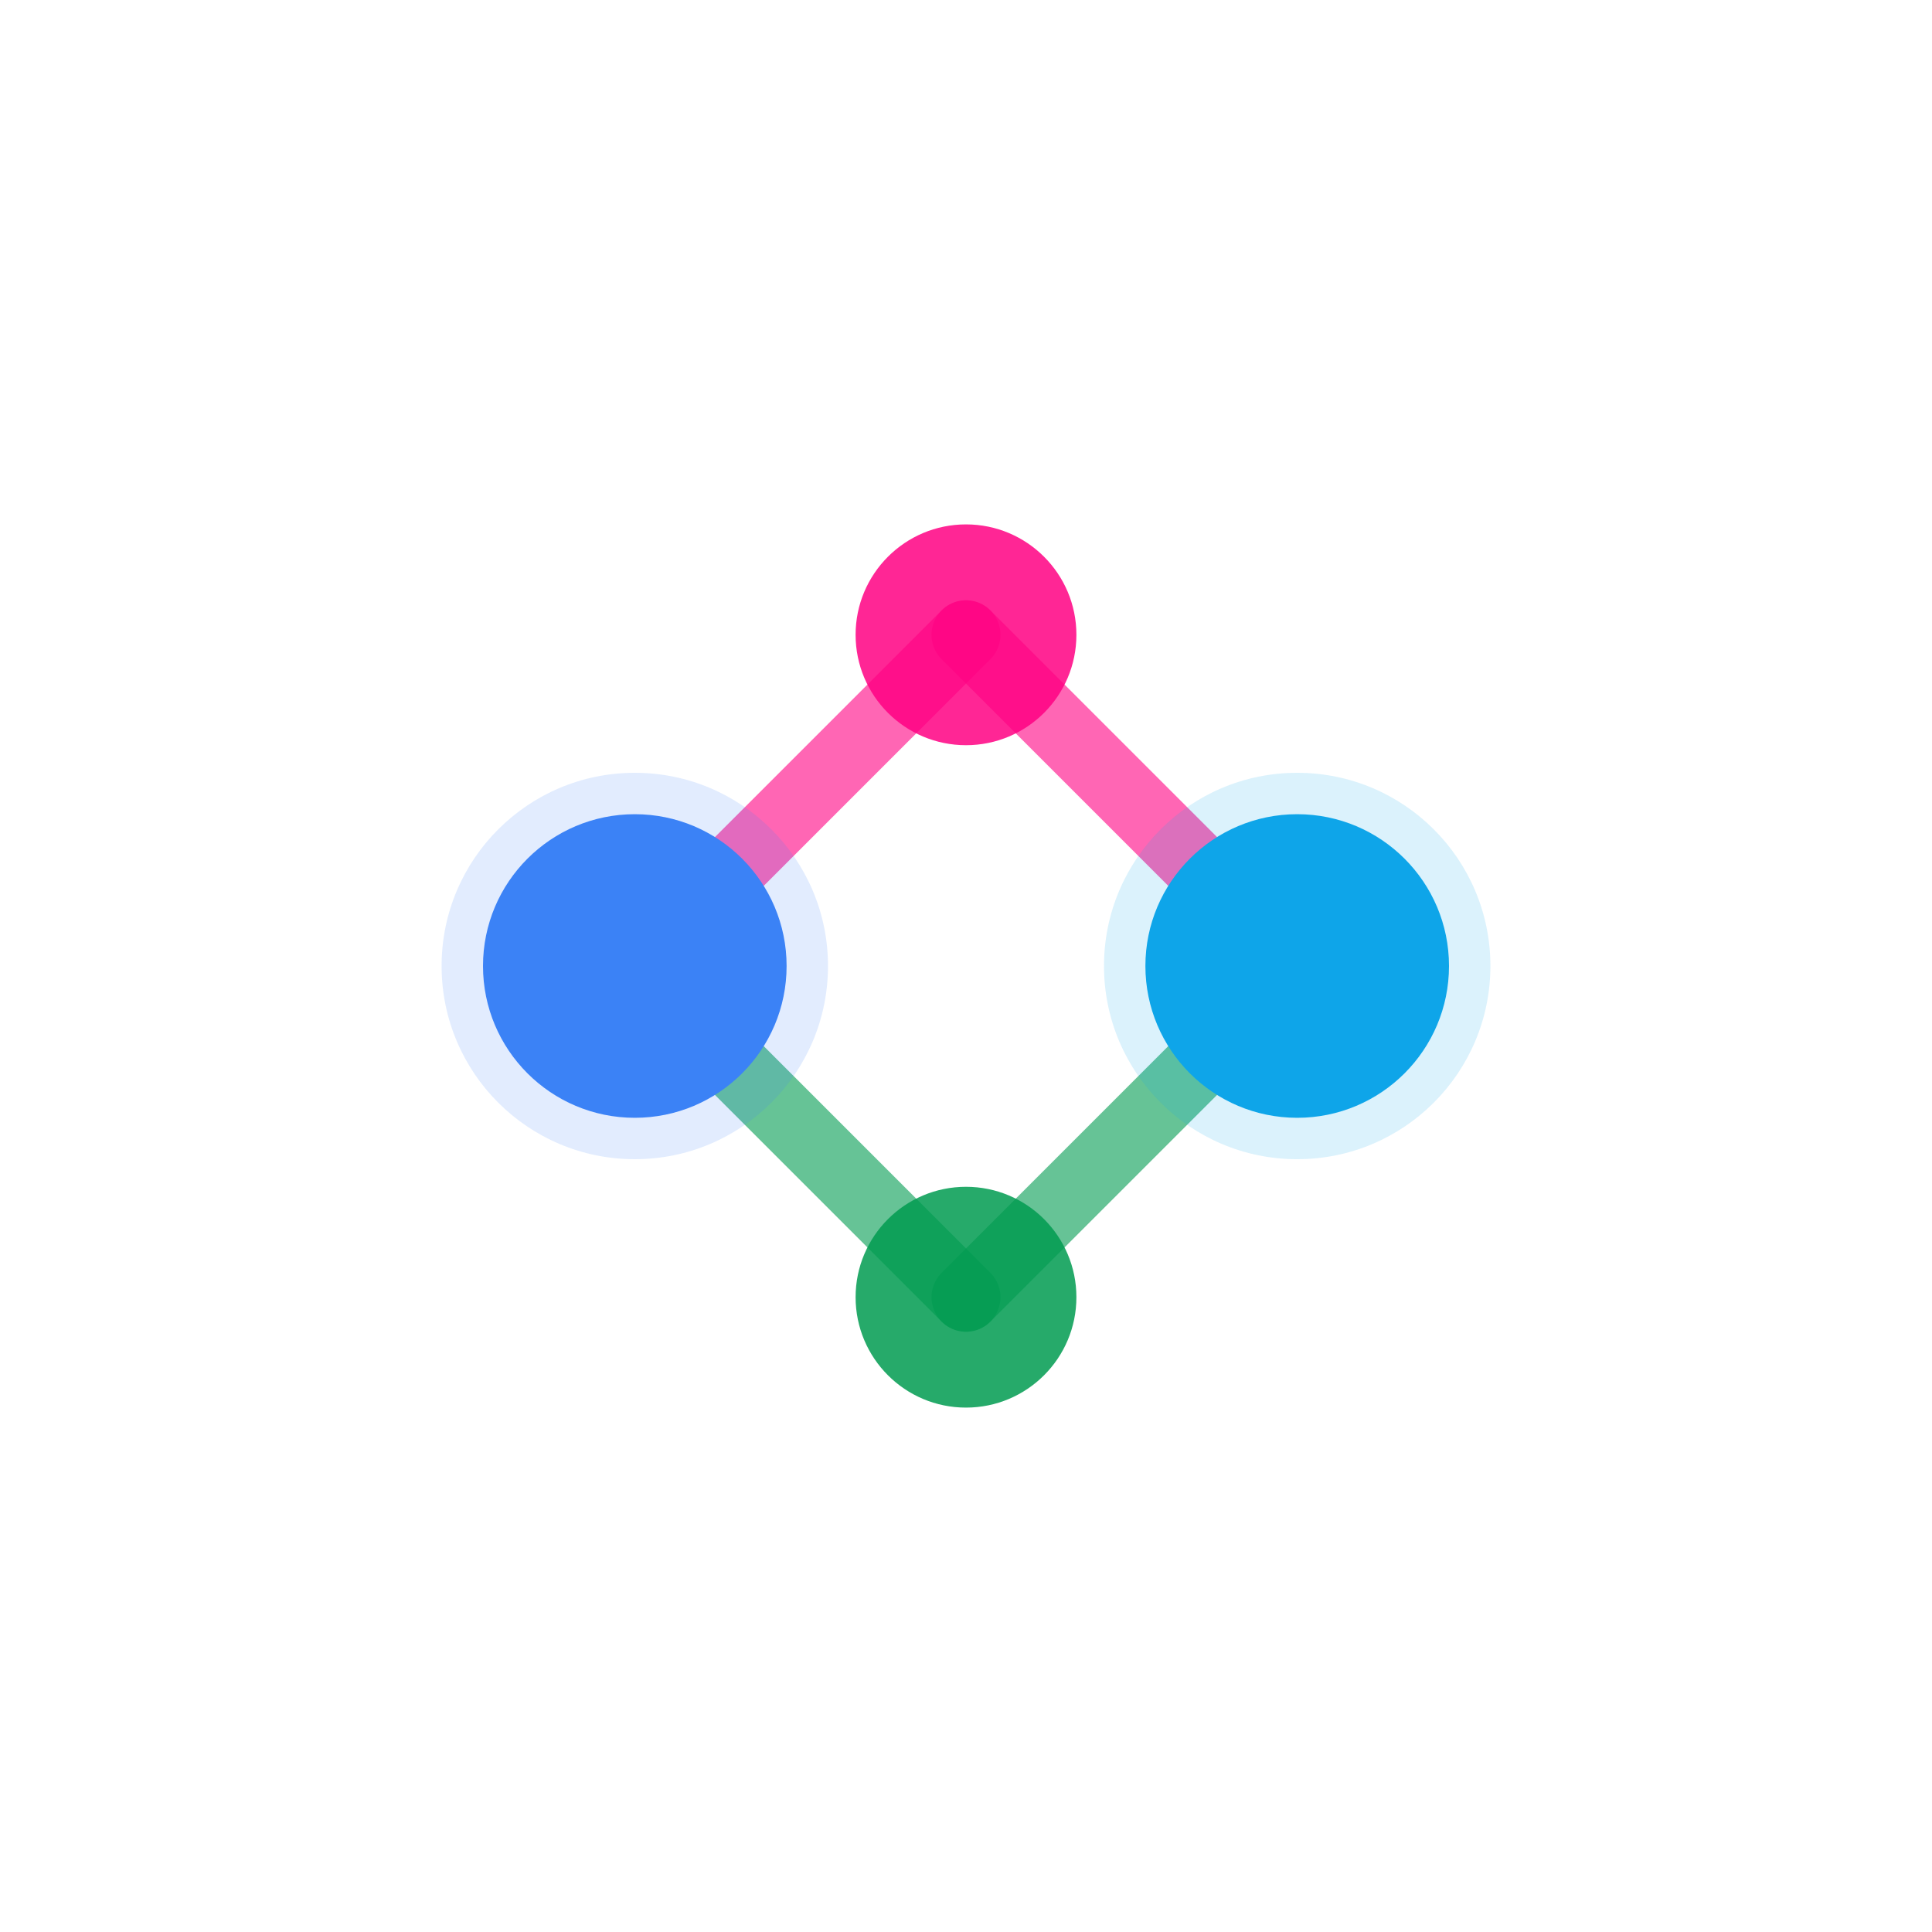
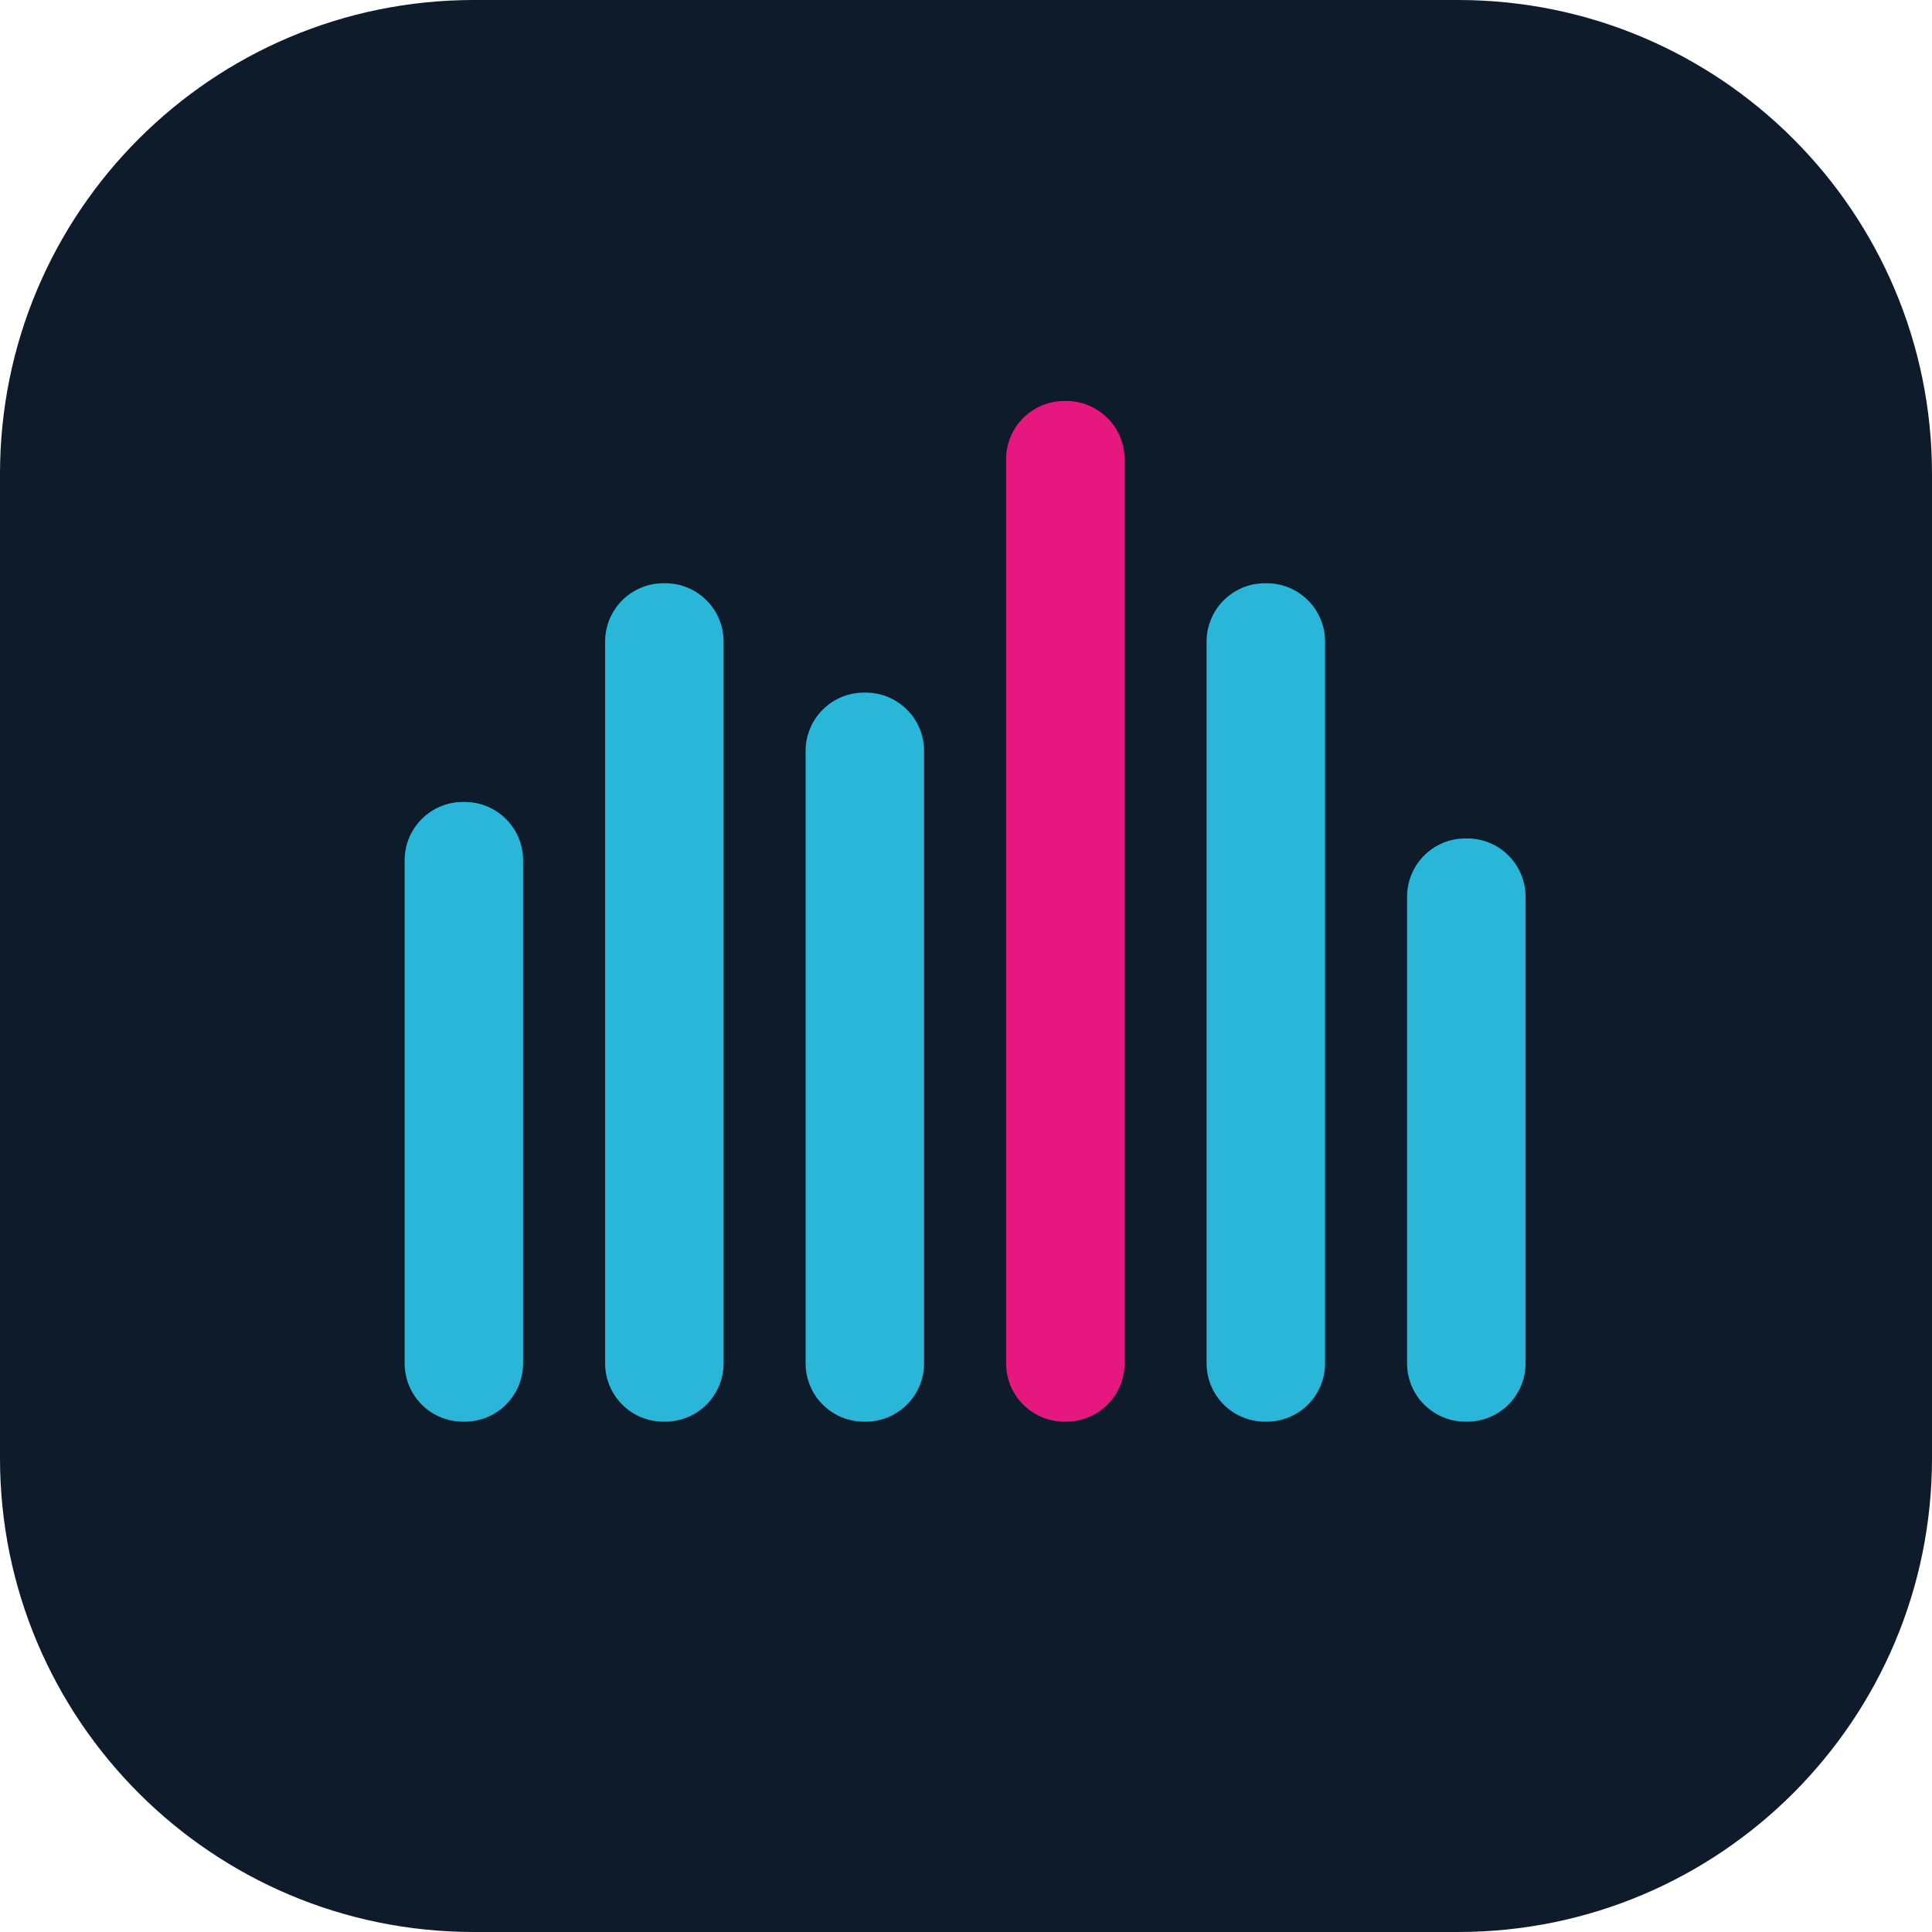
- <svg xmlns="http://www.w3.org/2000/svg" width="80" height="80" viewBox="0 0 70 70" fill="none" data-fg-bvw40="44.11:58.24082:/src/app/components/AdsyNapseLogo.tsx:92:5:2188:4343:e:svg:x:1" data-fgid-bvw40=":r1j:" data-fg-callsite-ds6t5="">
-   <g transform="translate(35, 35)">
-     <defs>
-       <linearGradient id="iconGrad" x1="0%" y1="0%" x2="100%" y2="0%">
-         <stop offset="0%" stop-color="#3b82f6" stop-opacity="0.7" />
-         <stop offset="100%" stop-color="#0ea5e9" stop-opacity="0.9" />
-       </linearGradient>
-     </defs>
-     <line x1="-12" y1="0" x2="12" y2="0" stroke="url(#iconGrad)" stroke-width="3.5" stroke-linecap="round" />
-     <line x1="-12" y1="0" x2="0" y2="-12" stroke="#ff0082" stroke-width="2.5" stroke-linecap="round" opacity="0.6" />
-     <line x1="-12" y1="0" x2="0" y2="12" stroke="#009b50" stroke-width="2.5" stroke-linecap="round" opacity="0.6" />
-     <line x1="12" y1="0" x2="0" y2="-12" stroke="#ff0082" stroke-width="2.5" stroke-linecap="round" opacity="0.6" />
-     <line x1="12" y1="0" x2="0" y2="12" stroke="#009b50" stroke-width="2.5" stroke-linecap="round" opacity="0.6" />
-     <circle cx="-12" cy="0" r="7" fill="#3b82f6" opacity="0.15" />
-     <circle cx="-12" cy="0" r="5.5" fill="#3b82f6" />
-     <circle cx="12" cy="0" r="7" fill="#0ea5e9" opacity="0.15" />
-     <circle cx="12" cy="0" r="5.5" fill="#0ea5e9" />
-     <circle cx="0" cy="-12" r="4" fill="#ff0082" opacity="0.85" />
-     <circle cx="0" cy="12" r="4" fill="#009b50" opacity="0.85" />
-   </g>
+ <svg xmlns="http://www.w3.org/2000/svg" viewBox="0 0 106 106" width="106" height="106">
+   <rect x="0" y="0" width="106" height="106" rx="26" fill="#0D1B2A" />
+   <rect x="22.2" y="44.0" width="6.5" height="34" rx="3.2" fill="#29B6D8" />
+   <rect x="33.2" y="32.0" width="6.5" height="46" rx="3.2" fill="#29B6D8" />
+   <rect x="44.2" y="38.0" width="6.5" height="40" rx="3.2" fill="#29B6D8" />
+   <rect x="55.2" y="22.0" width="6.5" height="56" rx="3.2" fill="#E6187F" />
+   <rect x="66.2" y="32.0" width="6.5" height="46" rx="3.2" fill="#29B6D8" />
+   <rect x="77.2" y="46.0" width="6.5" height="32" rx="3.2" fill="#29B6D8" />
</svg>
